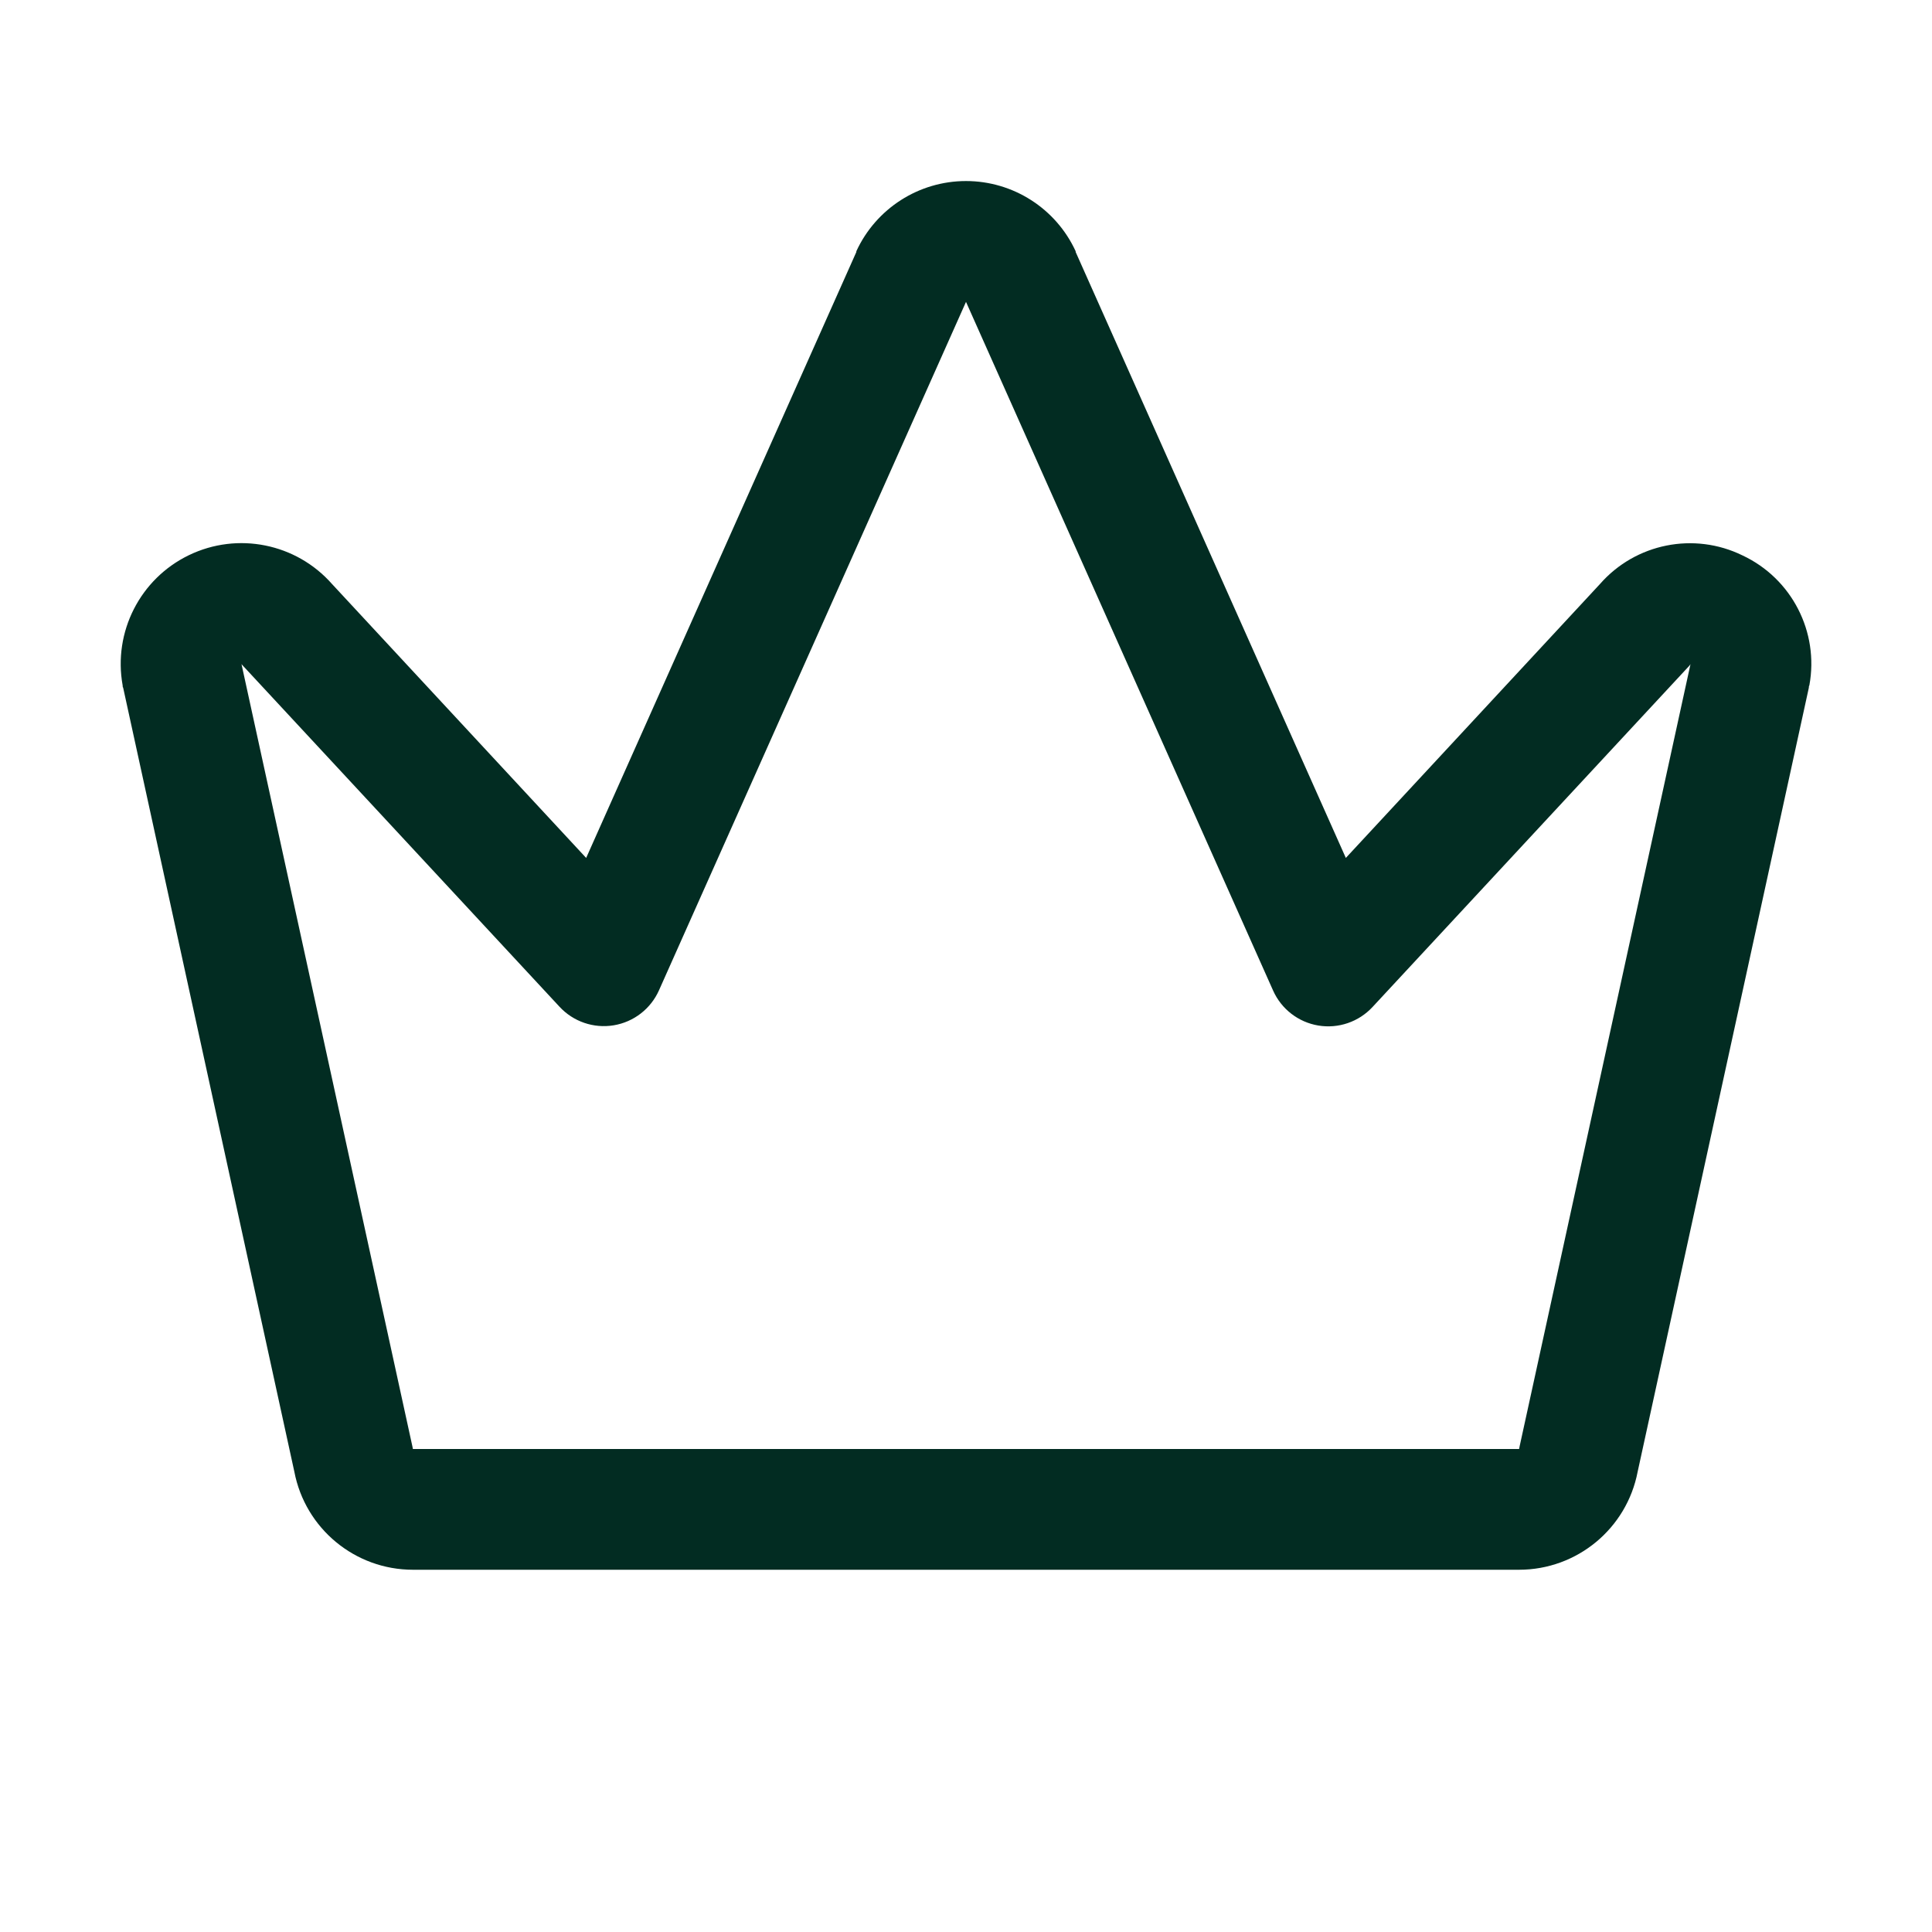
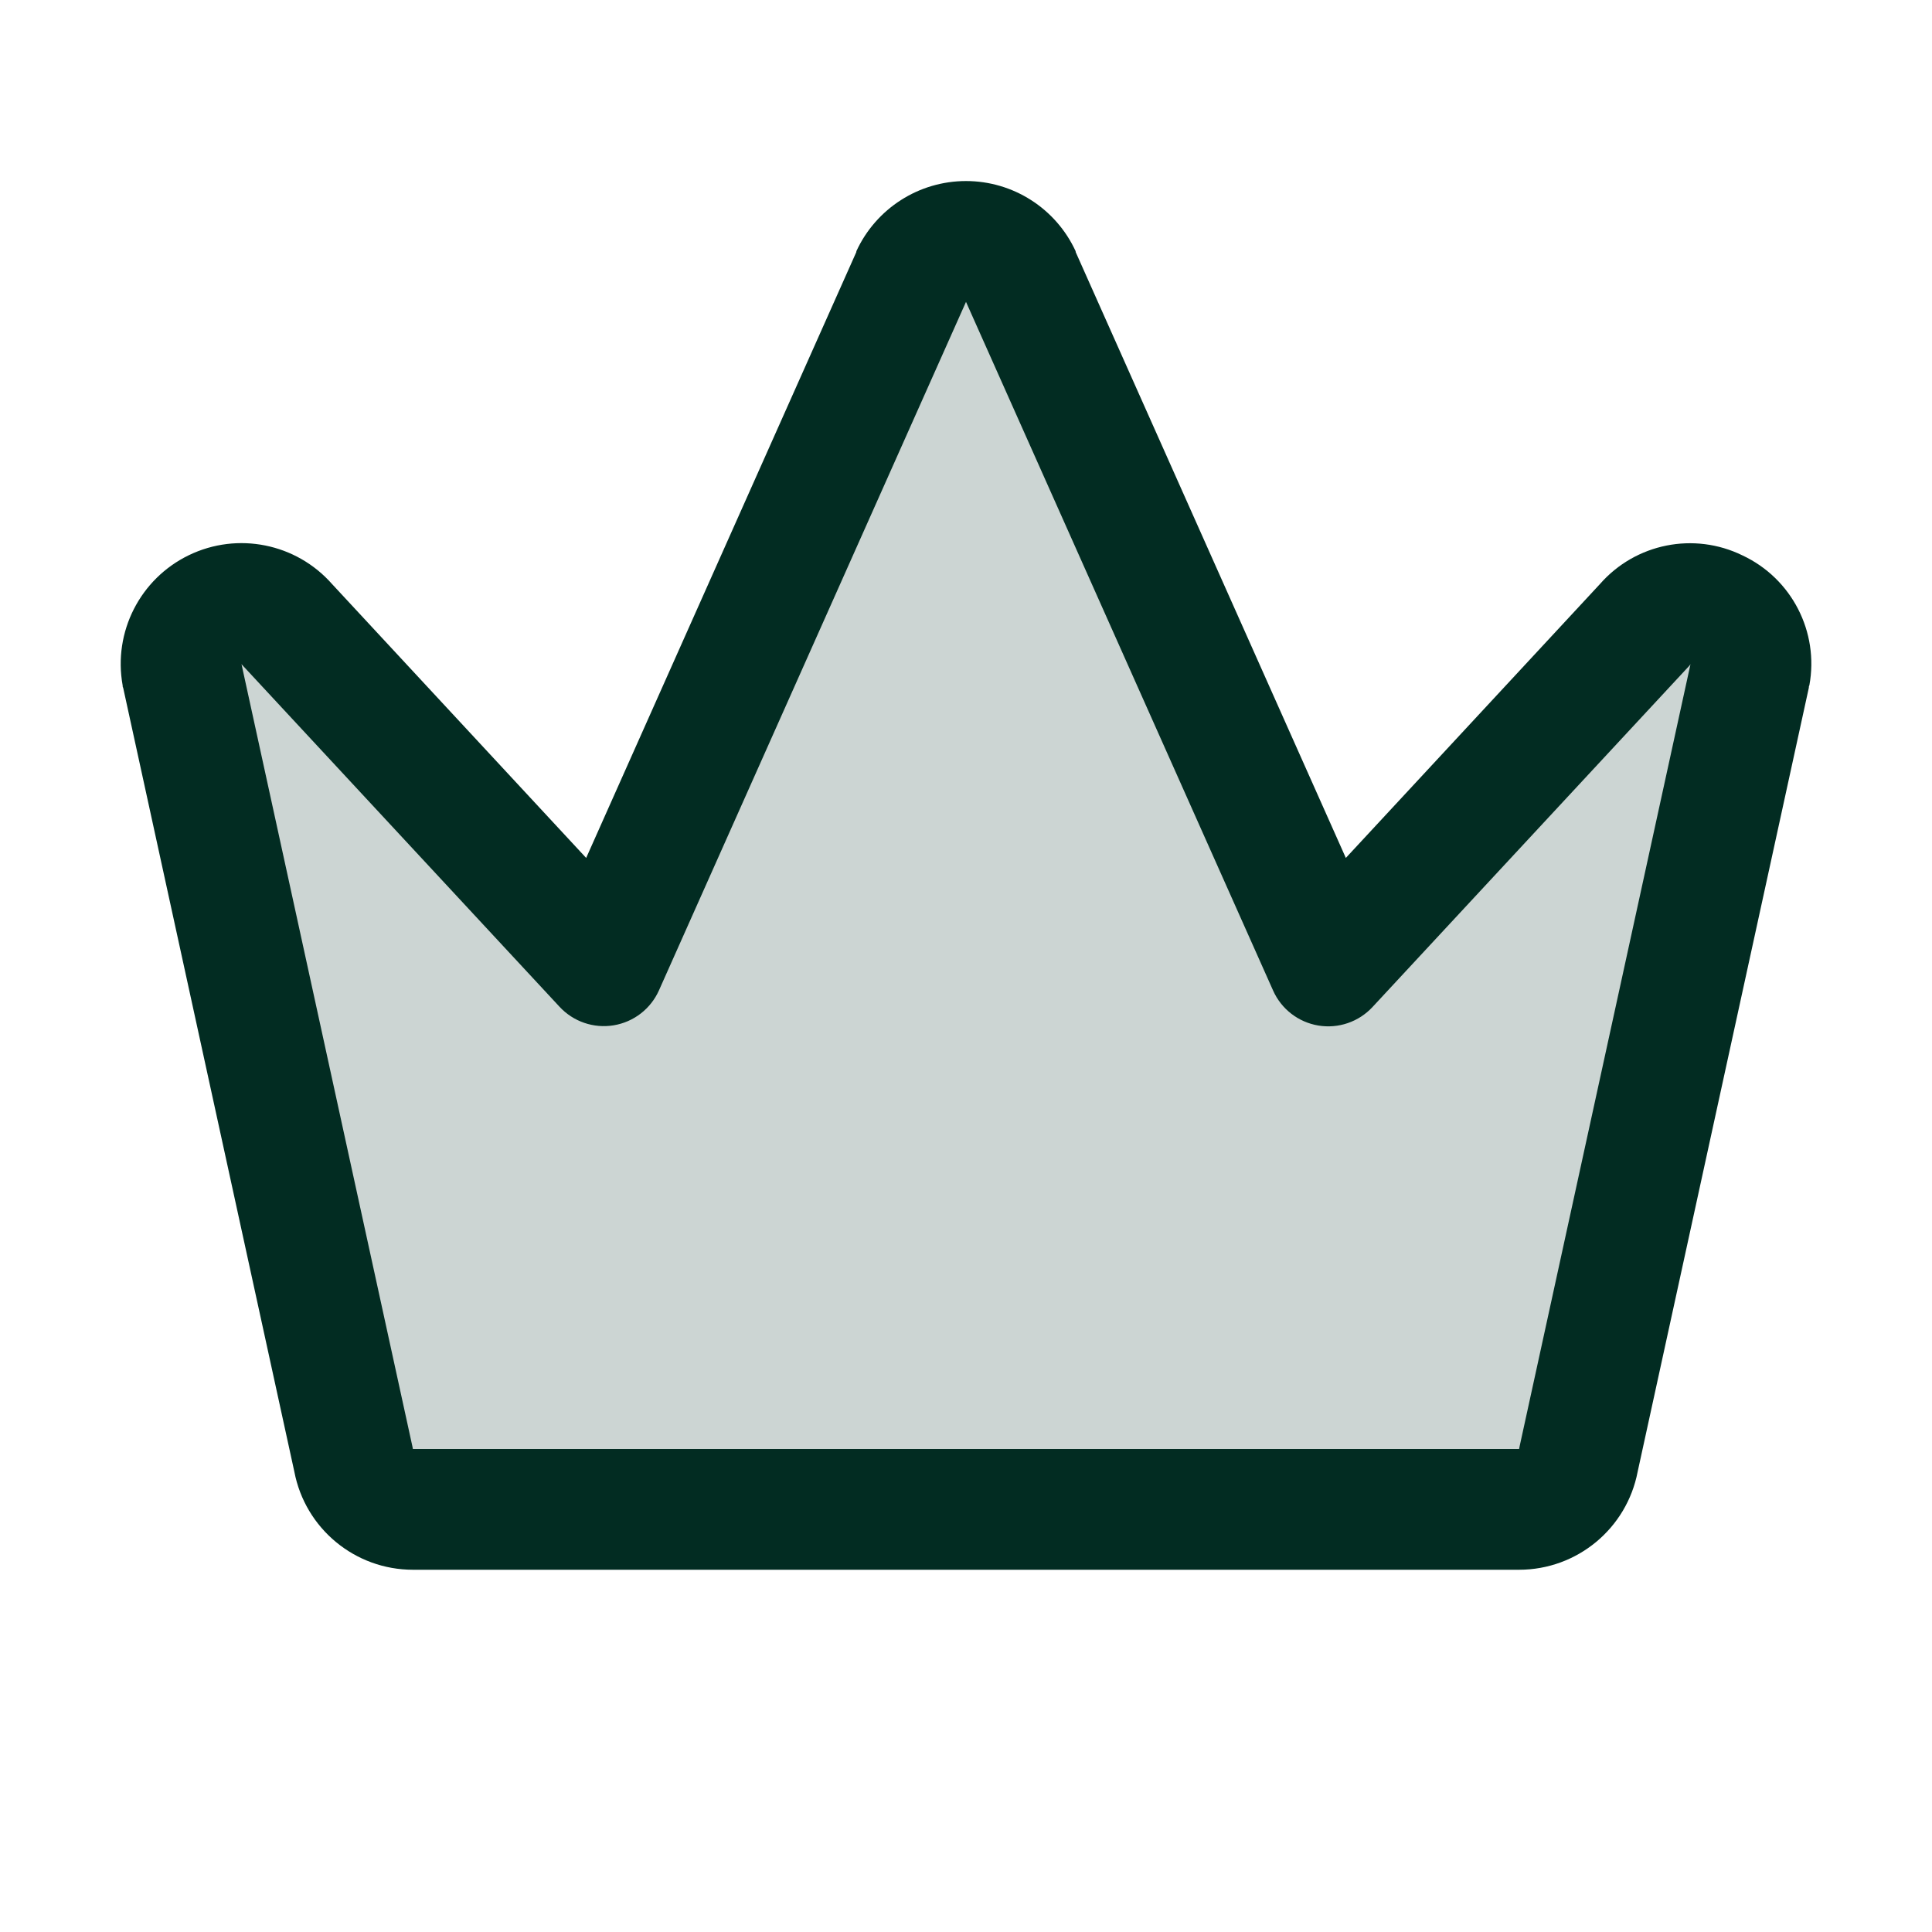
<svg xmlns="http://www.w3.org/2000/svg" width="32" height="32" viewBox="0 0 256 256">
  <style>:root{fill:#022c22}@media(prefers-color-scheme:dark){:root{fill:#ecfdf5}}</style>
+   <path d="M231.87,89.42l-22.7,104a8,8,0,0,1-7.88,6.61H54.71a8,8,0,0,1-7.88-6.61l-22.7-104A8,8,0,0,1,38,82.76L80,128l40.74-91.35a8,8,0,0,1,14.52,0L176,128l42-45.24A8,8,0,0,1,231.87,89.42Z" opacity="0.2" />
  <path d="M230.9,73.6A15.85,15.85,0,0,0,212,77.39l-33.67,36.29-35.8-80.29a1,1,0,0,1,0-.1,16,16,0,0,0-29.06,0,1,1,0,0,1,0,.1l-35.8,80.29L44,77.39A16,16,0,0,0,16.25,90.81c0,.11,0,.21.07.32L39,195a16,16,0,0,0,15.72,13H201.29A16,16,0,0,0,217,195L239.68,91.13c0-.11,0-.21.07-.32A15.85,15.85,0,0,0,230.9,73.6ZM201.35,191.68l-.06.32H54.71l-.06-.32L32,88l.14.16,42,45.24a8,8,0,0,0,13.18-2.18L128,40l40.69,91.25a8,8,0,0,0,13.18,2.18l42-45.24L224,88Z" />
</svg>
